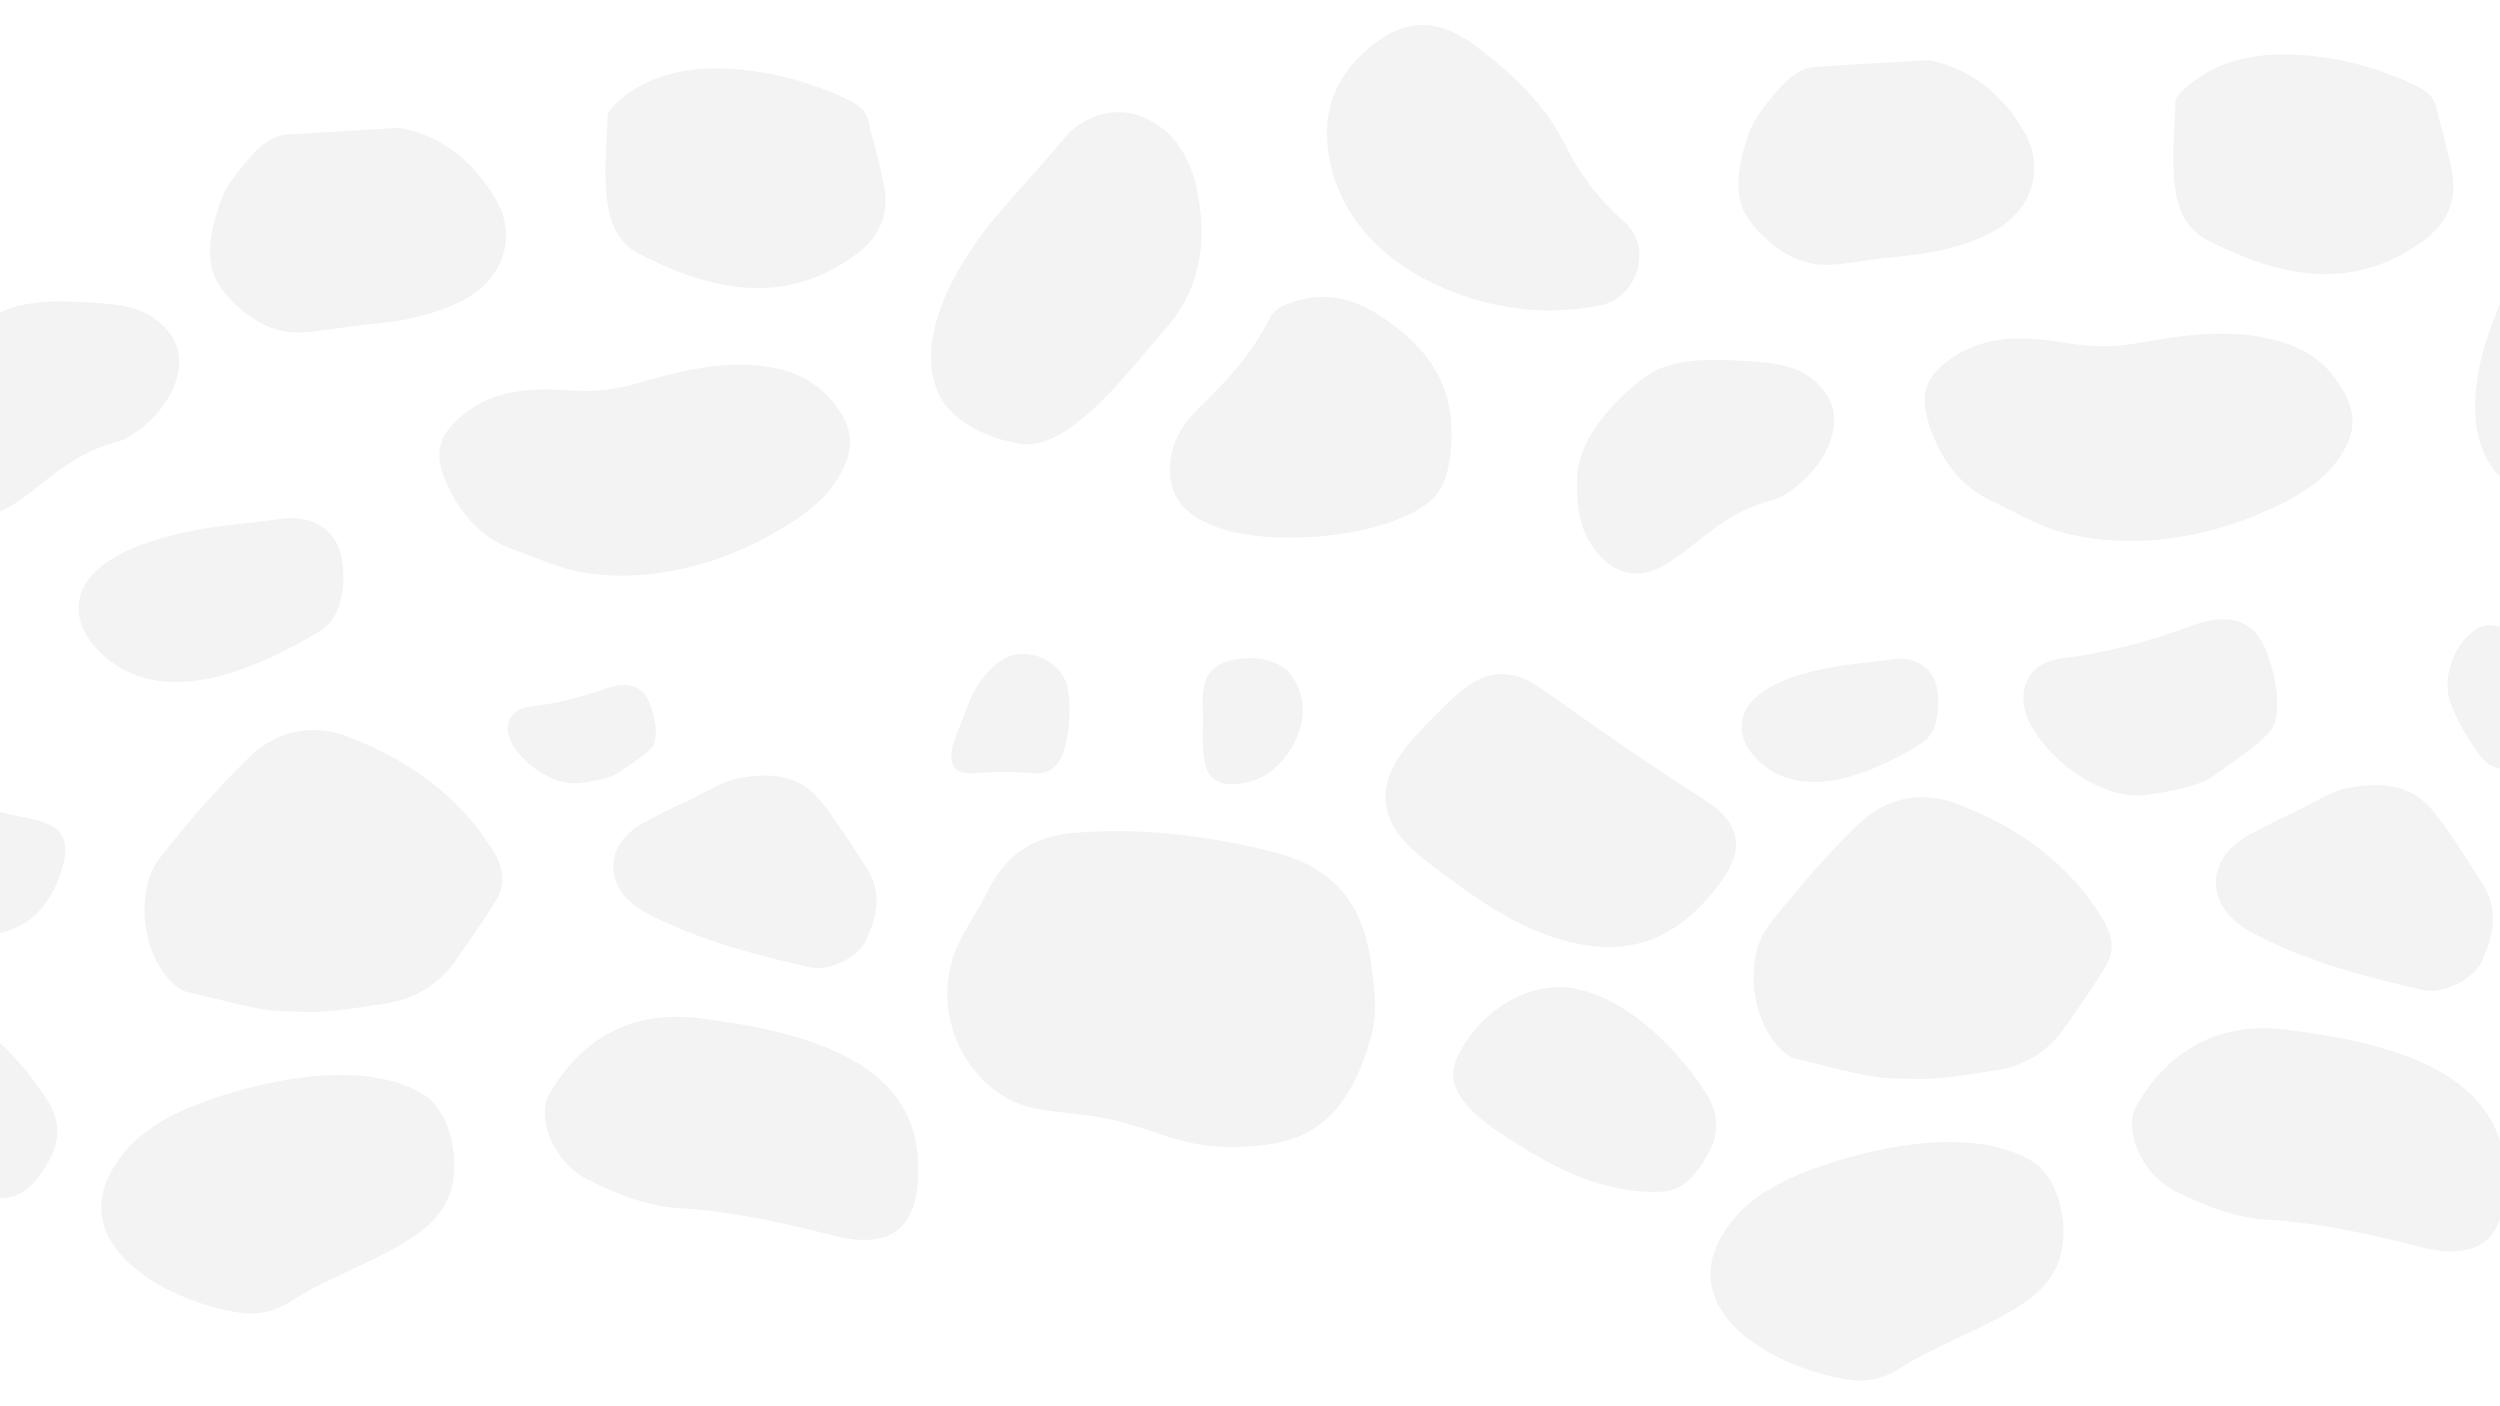
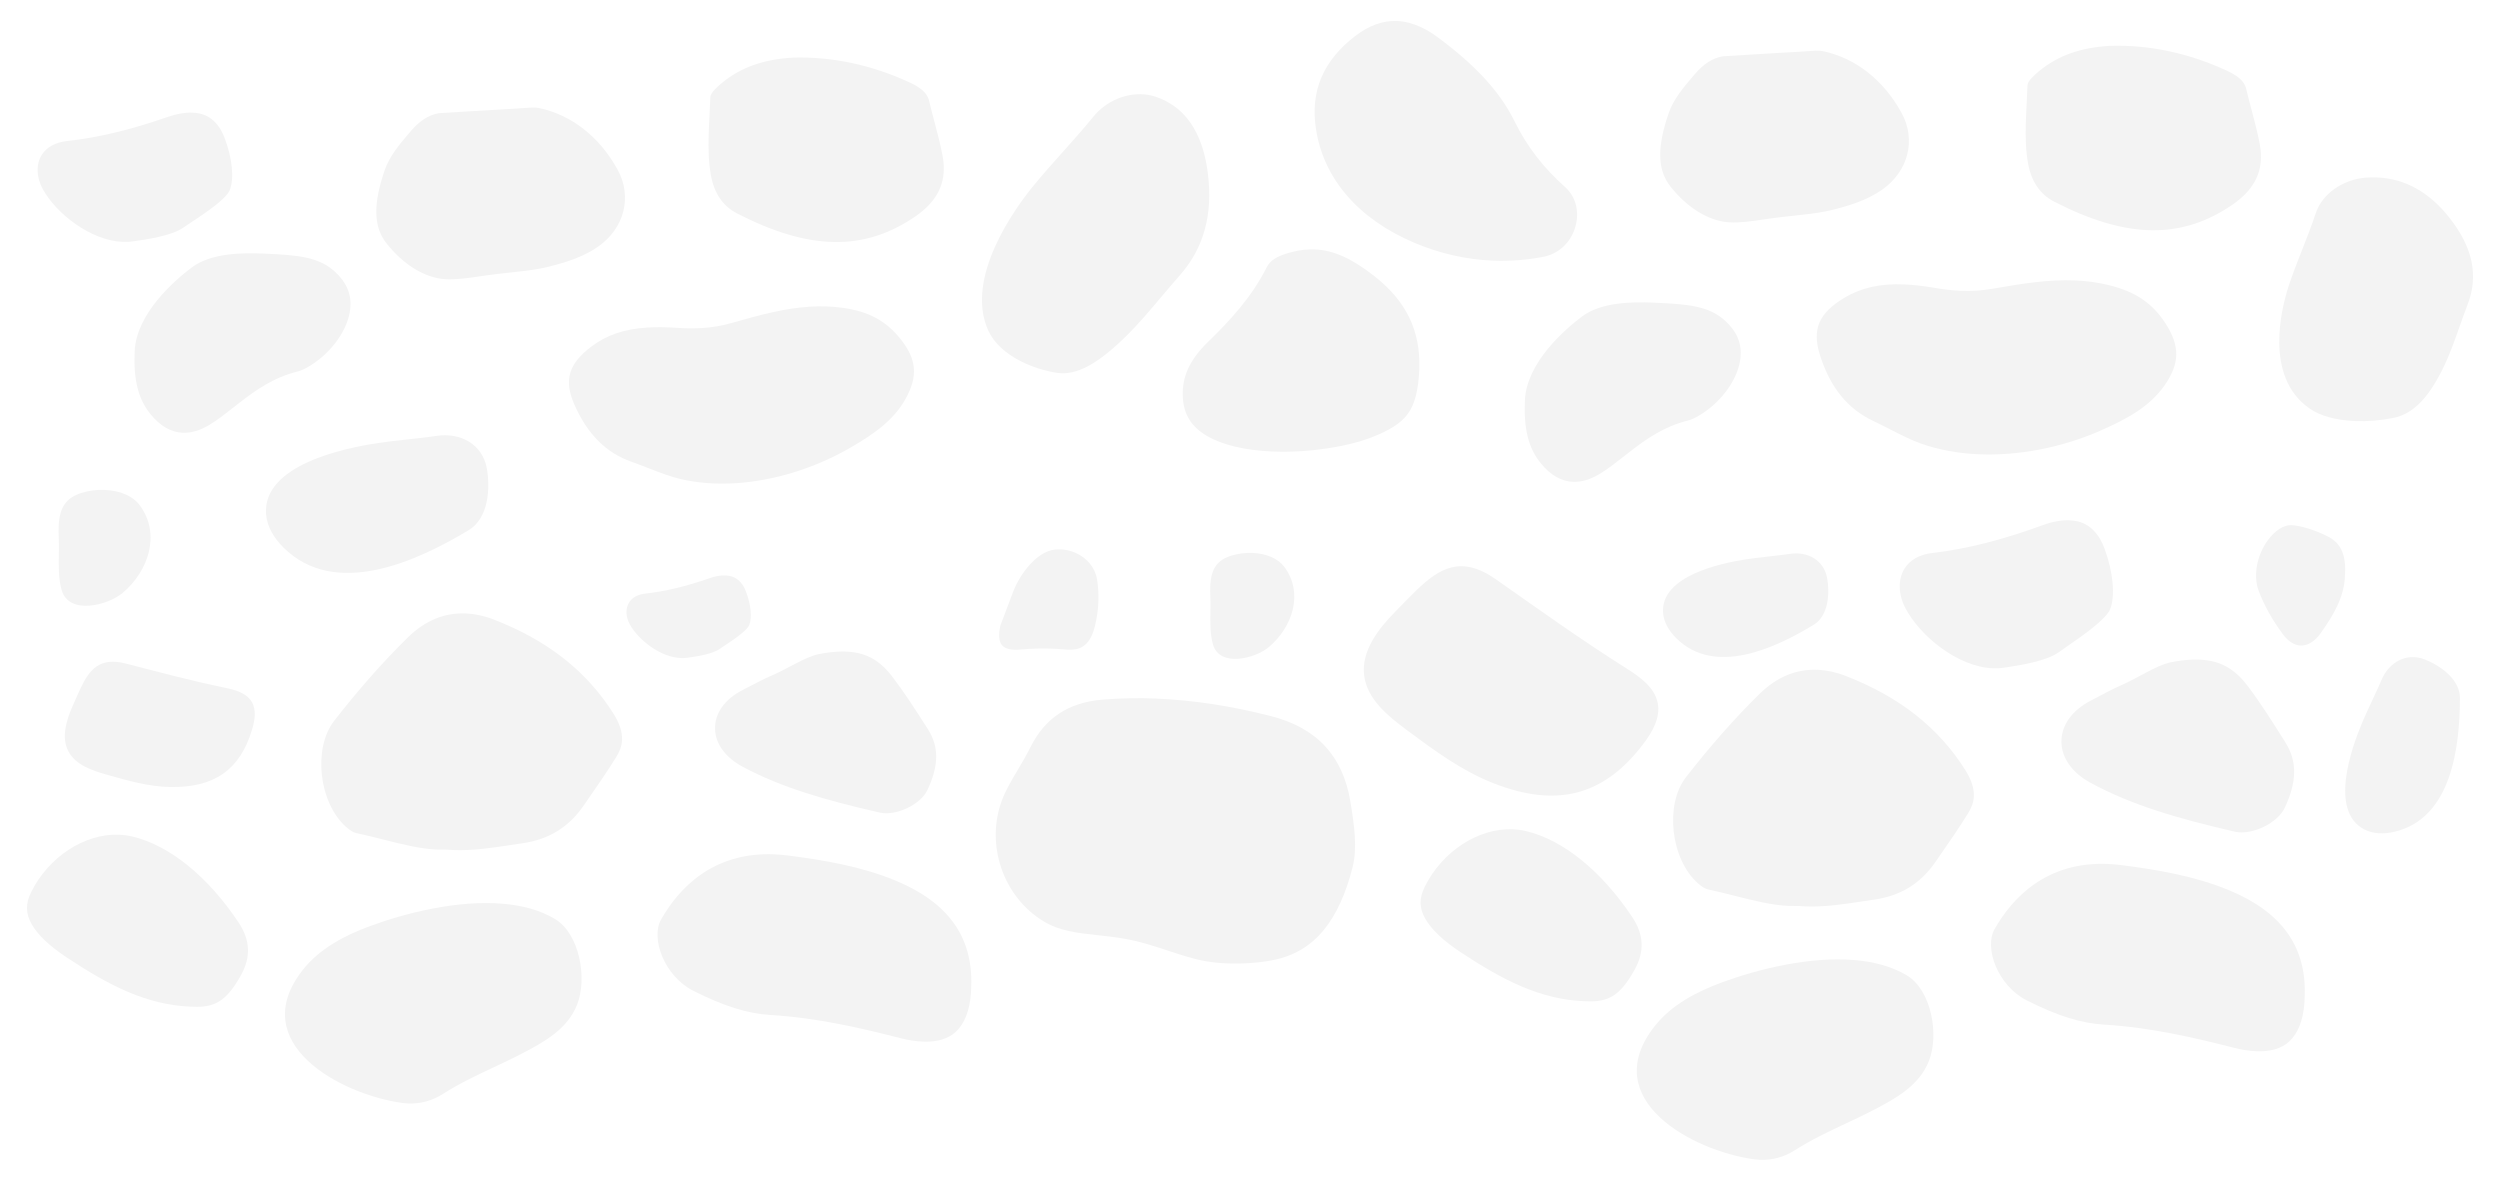
- <svg xmlns="http://www.w3.org/2000/svg" id="Layer_1" data-name="Layer 1" viewBox="0 0 1366 768">
+ <svg xmlns="http://www.w3.org/2000/svg" id="Layer_1" data-name="Layer 1" viewBox="0 0 1626 768">
  <defs>
    <style>
      .cls-1 {
        fill: rgba(17, 17, 17, .05);
        stroke-width: 0px;
      }
    </style>
  </defs>
-   <path class="cls-1" d="M41.1,164.91c-13.99-.58-34.02-.28-46.41,9.06-10.78,8.13-35.98,29.71-37.1,54.46-.84,18.58,2.34,31.22,10.32,40.96,6.28,7.71,13.34,11.77,20.92,12.08,5.48.23,11.31-1.49,17.33-5.11,5.23-3.14,10.33-7.16,15.74-11.41,1.44-1.13,2.89-2.27,4.33-3.39,9.89-7.64,21.73-16.1,37.28-19.93,1.6-.38,4.29-1.35,8.18-3.76,14.34-8.86,24.85-23.86,26.15-37.3.87-9.01-2.34-16.76-9.8-23.67-10.67-9.88-24.31-10.97-45.68-11.93l-1.26-.06Z" />
-   <path class="cls-1" d="M-77.64,447.74c-1.65,3.46-3.24,7.24-4.98,11.15-4.21,9.46-7.7,20.69-2.85,29.85,4.66,8.8,15.21,12.32,24.75,15.06,13.63,3.9,27.45,7.86,41.61,8.08,28.2.43,45.21-10.89,53.12-37.58,1.75-5.9,2.85-12.64-.33-17.91-3.54-5.86-10.99-7.76-17.67-9.14-21.8-4.51-42.64-10.12-64.1-15.66-17.06-4.4-23.7,3.82-29.56,16.15Z" />
-   <path class="cls-1" d="M-52.51,542.9c-22.38-.93-45.89,14.41-57.2,37.3-3.78,7.66-3.66,13.92.33,20.93,4,7.01,11.62,14.19,22.69,21.55,27.72,18.38,52.03,30.86,80.57,32.05,1.42.06,2.87.09,4.3.09,12.71.02,19.87-5.1,28.39-20.27,6.75-12.01,6.29-23.02-1.44-34.63-19.84-29.81-44.97-50.15-68.96-55.82-2.85-.67-5.76-1.07-8.69-1.19Z" />
-   <path class="cls-1" d="M148.74,284.21c-10.8,1.39-21.78,2.29-32.66,3.91-22.27,3.32-75.27,14.31-73.04,46.19.58,8.28,5.3,15.78,11.16,21.64,33.65,33.68,86.79,9.22,120.63-11.14,12.97-7.8,14.18-27.26,11.74-40.45-2.85-15.32-16.93-23.18-32.52-20.88-1.76.26-3.53.5-5.3.73Z" />
-   <path class="cls-1" d="M197.2,587.8c-29.31-2.55-63.02,5.89-86.37,14.46-16.55,6.08-32.9,14.62-43.85,28.51-37.58,47.65,24.45,81.1,64.82,86.61,1.22.17,2.47.27,3.69.33,7.99.3,15.87-1.87,22.59-6.22,10.92-6.95,22.24-12.26,33.19-17.4,5.21-2.44,10.13-4.76,15.01-7.23,18.22-9.23,32.65-17.54,38.98-33.23,6.93-17.17,1.7-46.33-14.28-55.9-9.72-5.82-21.35-8.86-33.77-9.93Z" />
-   <path class="cls-1" d="M154.82,73.74c-6.38,1.27-11.79,4.81-17.55,11.44-7.75,8.96-13.93,16.49-16.99,25.32-7.71,22.31-7.37,37.03,1.09,47.76,11.06,14.01,25.01,22.51,38.27,23.33,6.93.42,14.64-.72,22.79-1.92,1.48-.22,2.96-.44,4.43-.64,4.96-.7,9.87-1.22,14.6-1.73,7.3-.77,14.2-1.5,20.81-2.82,1.5-.3,2.95-.62,4.32-.96,10.99-2.74,22.51-6.21,32.33-13.05,17.17-11.93,22.44-32.5,12.82-50.03-11.79-21.48-30-35.74-51.3-40.21-2.5-.52-6.34-.22-10.41.09-1.7.13-3.45.27-5.3.36-10,.52-20.21,1.15-30.08,1.76-6.32.39-12.65.77-18.98,1.15-.27.05-.57.1-.87.17Z" />
-   <path class="cls-1" d="M172.84,398.99c-13.81-.58-26.48,4.7-37.67,15.67-15.96,15.67-32.06,33.9-47.84,54.19-13.96,17.95-9.91,53.45,7.87,69.08,2.51,2.21,4.67,3.52,6.44,3.89,6.05,1.29,11.99,2.79,17.72,4.24,12.31,3.11,23.94,6.05,34.96,6.51,1.67.07,3.3.08,4.87.03.44-.01.85,0,1.27,0l.66.03c1.19.1,2.41.17,3.63.22,12.53.52,24.61-1.31,37.4-3.26,2.58-.39,5.16-.78,7.74-1.15,16.97-2.44,29.88-10.35,39.49-24.18l2.34-3.37c6.77-9.76,13.17-18.98,19.11-28.58,3.9-6.3,6.73-14.56-1.83-28.15-17.38-27.6-42.83-47.62-77.81-61.19-5.86-2.34-12.06-3.69-18.35-4.02v.03Z" />
-   <path class="cls-1" d="M341.86,374.26c-3.07-.13-6.51.46-10.23,1.76-15.64,5.43-28.92,8.61-41.8,10.03-4.96.54-8.64,2.55-10.66,5.8-2.44,3.93-2.27,9.24.45,14.22,5.53,10.11,19.81,21.38,33.25,21.94,1.33.06,2.67,0,3.99-.18,5.65-.79,16.18-2.27,21.09-5.7,1.25-.87,2.62-1.78,4.08-2.75,2.34-1.55,4.75-3.16,7.08-4.86,6.1-4.47,7.73-6.87,8.16-7.9,2-4.8,1.16-13.42-2.13-21.96-3.81-9.92-10.88-10.26-13.25-10.36l-.03-.02Z" />
-   <path class="cls-1" d="M427.54,424.66c-6.88-1.42-15.02-1.17-24.87.75-4.88.96-10.51,3.75-15.41,6.29l-2.93,1.53c-4.12,2.17-8.38,4.42-12.94,6.38-4.39,1.89-8.63,4.11-13.12,6.45-1.71.9-3.45,1.81-5.23,2.71-11.65,5.94-18.21,15.16-17.98,25.31.21,9.64,6.76,18.61,17.96,24.61,25.55,13.69,54.15,21.82,89.24,29.82l.32.07c10.48,2.16,26.17-5.36,30.56-14.63,7.57-16.04,7.67-28.3.32-39.77l-1.21-1.89c-7.31-11.4-14.21-22.17-22.15-32.52-6.52-8.5-13.67-13.31-22.57-15.14h0Z" />
-   <path class="cls-1" d="M373.69,555.66c-40.11-1.67-62.24,22.17-73.74,42.43-6.88,12.14,2.07,36.78,21.02,46.34,19.79,9.98,35.21,14.82,49.99,15.7,30.75,1.83,59.84,8.74,84.68,15.08,4.72,1.25,9.56,2,14.44,2.26,9.28.39,16.52-1.74,21.52-6.32,5.64-5.16,9.06-13.81,9.89-24.99.08-1.05.12-2.21.14-3.42.03-.73.06-1.47.09-2.21.8-31.54-15.32-53.72-49.26-67.79-22.48-9.31-46.77-13.33-69.68-16.29-3.07-.4-6.14-.66-9.12-.78h.03Z" />
-   <path class="cls-1" d="M627.89,65.51c-2.1-1.05-4.28-1.94-6.52-2.68-12.27-4.03-27.26-.08-37.31,9.83-1.04,1.03-2.03,2.12-2.97,3.27-6.56,8.04-13.41,15.7-20.03,23.11-6.94,7.78-13.49,15.1-19.8,22.88-10.64,13.15-44.17,58.69-28.48,93.08,3.62,7.94,11.07,14.92,21.54,20.16,7.22,3.58,14.96,6.05,23.06,7.33,12.62,1.98,26.83-5.7,46.11-24.9,7.33-7.29,14.19-15.45,21.47-24.07,3.92-4.65,7.97-9.46,12.13-14.15,15.86-17.91,21.91-39.76,18.48-66.79-2.97-23.52-12.3-39.33-27.71-47.05l.04-.02Z" />
-   <path class="cls-1" d="M330.97,101.03c.18,4.2.62,8.39,1.33,12.54,2.08,11.99,7.81,20.48,17.05,25.24,47.04,24.2,82.86,24.78,116.12,1.86,12.97-8.94,18.96-19.7,18.34-32.91-.1-2.08-.35-4.14-.72-6.18-1.32-7.24-3.21-14.35-5.2-21.88-1.2-4.52-2.44-9.21-3.56-13.94-.81-3.45-2.91-7.57-12.27-11.93-24.95-11.61-50.65-17.11-76.38-16.35-19.19,1.13-33.83,6.34-46.07,16.4-3.22,2.65-7.52,6.5-7.61,9.28-.13,3.95-.33,7.89-.52,11.7-.46,9.08-.89,17.65-.49,26.18h0Z" />
-   <path class="cls-1" d="M945.31,196.82c-13.99-.58-34.02-.28-46.41,9.06-10.78,8.13-35.98,29.71-37.1,54.46-.84,18.58,2.34,31.21,10.32,40.96,6.28,7.71,13.34,11.77,20.92,12.08,5.48.23,11.31-1.49,17.33-5.11,5.23-3.14,10.33-7.16,15.74-11.4,1.44-1.13,2.89-2.27,4.33-3.39,9.89-7.64,21.73-16.1,37.28-19.93,1.6-.38,4.29-1.35,8.18-3.76,14.34-8.86,24.85-23.86,26.15-37.3.87-9.01-2.34-16.76-9.8-23.67-10.67-9.88-24.31-10.97-45.68-11.93l-1.26-.06Z" />
-   <path class="cls-1" d="M778.55,13.66c-9.12-.38-18.3,2.95-27.3,9.91-20.7,16-29.01,35.6-25.41,59.92,4.82,32.57,27.57,59,64.07,74.42,16.49,6.97,33.61,10.88,50.89,11.6,11.14.44,22.27-.39,33.02-2.49,9.59-1.85,17.24-8.73,20.46-18.41,2.65-7.95,2.35-19.24-6.49-27.09-14.02-12.46-24.67-26.3-32.57-42.33-9.55-19.39-25.08-36.39-50.34-55.12-6.09-4.51-15.6-9.98-26.34-10.43h0Z" />
-   <path class="cls-1" d="M791.05,384.08c-4.29,4.13-8.66,8.76-13.33,13.5-11.29,11.47-22.51,25.88-20.46,41.86,1.97,15.34,15.38,26.22,27.76,35.42,17.68,13.12,35.62,26.42,56.1,34.47,40.77,16.03,71.69,8.85,97.8-25.63,5.77-7.62,11.06-16.82,9.31-26.23-1.94-10.46-11.73-17.29-20.71-22.94-29.24-18.46-56.47-38.01-84.65-57.78-22.4-15.72-36.56-7.39-51.82,7.33Z" />
-   <path class="cls-1" d="M853.9,539.37c-22.38-.93-45.89,14.41-57.2,37.3-3.78,7.65-3.66,13.92.34,20.93,4,7.01,11.61,14.19,22.69,21.54,27.72,18.38,52.02,30.86,80.57,32.05,1.43.06,2.87.09,4.3.09,12.71.02,19.87-5.1,28.39-20.27,6.75-12.01,6.29-23.02-1.44-34.63-19.84-29.81-44.97-50.15-68.96-55.82-2.85-.67-5.76-1.07-8.69-1.19Z" />
-   <path class="cls-1" d="M570.02,359.8c-4.29-2.01-9.04-2.82-13.76-2.37-12.3,1.25-23.07,16.44-27.21,27.21-1.71,4.45-3.42,9.01-5.08,13.41-.72,1.92-1.44,3.84-2.17,5.76-.16.42-.33.85-.5,1.28-.24.55-.44,1.11-.62,1.69-1.34,5.64-1.06,10.13.8,12.61,1.82,2.43,5.47,3.08,8.21,3.19,1.27.05,2.54.01,3.81-.11,7.14-.66,14.31-.85,21.46-.56,2.65.11,5.35.3,8,.54.55.05,1.09.09,1.6.11,6.7.28,14.02-1.26,17.46-14.91,2.6-10.33,3.11-20.68,1.51-30.76-1.25-7.87-6.66-13.92-13.52-17.1Z" />
-   <path class="cls-1" d="M684.7,359.64c-4.7-.2-9.4.39-13.89,1.77-8.96,2.79-12.9,8.23-13.61,18.8-.17,2.58-.08,5.38.02,8.34.05,1.48.1,3.01.11,4.57,0,.08,0,.17-.01.25-.01,1.27-.03,2.55-.05,3.82-.13,7.78-.25,15.13,1.6,21.8,4.26,15.41,27.65,9.27,36.39,1.87,15.3-12.94,22.77-34.88,10.18-52.01-4-5.47-11.56-8.83-20.73-9.21Z" />
-   <path class="cls-1" d="M622.55,454.36c-11.83-.5-23.68-.28-35.48.68-22.07,1.83-37.37,11.9-46.79,30.79-2.67,5.36-5.6,10.3-8.44,15.09-4.03,6.8-7.83,13.22-10.26,19.81-10.69,28.92,1,62.66,27.18,78.51,10.39,6.28,21.2,7.47,34.89,8.97,5.35.59,10.88,1.19,16.7,2.16,10.64,1.77,20.38,4.98,29.8,8.09,8.21,2.71,15.97,5.26,23.65,6.64,4.71.81,9.47,1.31,14.25,1.48,10.37.43,21.48-.38,30.48-2.24,13.33-2.76,23.95-9.13,32.44-19.46,8.11-9.87,14.43-23.65,18.78-40.95,3.09-12.3,1.17-26.51-1.44-42.47-4.92-29.89-21.92-48.14-52.03-55.8-25.55-6.51-50.36-10.3-73.74-11.27h0Z" />
-   <path class="cls-1" d="M725.24,162.23c-5.02-.18-10.05.38-14.91,1.67-10.88,2.74-14.47,6-16.52,10.06-9.9,19.63-24.15,34.85-38.07,48.37-12.05,11.71-17.12,22.83-16.43,36.05.59,11.21,5.54,19.19,15.6,25.1,10.05,5.91,24.82,9.43,42.61,10.18,25.06,1.05,49.89-3.64,63.4-8.75,12.7-4.8,20.34-9.68,24.79-15.83,4.5-6.23,6.8-15.19,7.42-29.04.82-24.95-8.48-44.17-29.28-60.47-14.63-11.48-26.54-16.82-38.6-17.33h0Z" />
-   <path class="cls-1" d="M1030.25,360.78c-8.03,1.05-16.19,1.73-24.28,2.96-16.56,2.5-55.96,10.79-54.32,34.77.43,6.23,3.93,11.87,8.29,16.27,25,25.32,64.52,6.9,89.68-8.43,9.64-5.87,10.56-20.51,8.74-30.43-2.11-11.52-12.58-17.43-24.17-15.69-1.31.19-2.62.38-3.94.55Z" />
-   <path class="cls-1" d="M1076.42,624.45c-29.31-2.55-63.02,5.88-86.37,14.46-16.55,6.08-32.9,14.62-43.85,28.51-37.58,47.65,24.45,81.1,64.82,86.61,1.22.17,2.47.27,3.69.33,7.98.3,15.87-1.87,22.59-6.22,10.92-6.95,22.24-12.26,33.19-17.4,5.21-2.44,10.13-4.76,15.01-7.23,18.21-9.23,32.65-17.54,38.98-33.23,6.93-17.17,1.7-46.33-14.28-55.9-9.72-5.82-21.35-8.86-33.77-9.93Z" />
-   <path class="cls-1" d="M989.88,36.75c-6.38,1.27-11.79,4.81-17.55,11.44-7.75,8.96-13.93,16.49-16.99,25.32-7.71,22.31-7.37,37.03,1.09,47.76,11.06,14.01,25.01,22.51,38.27,23.33,6.93.42,14.64-.72,22.79-1.92,1.48-.22,2.96-.44,4.43-.64,4.96-.7,9.87-1.22,14.6-1.73,7.3-.77,14.2-1.5,20.81-2.82,1.5-.3,2.95-.62,4.32-.96,10.99-2.74,22.51-6.21,32.33-13.05,17.18-11.93,22.44-32.5,12.82-50.03-11.79-21.48-30-35.74-51.3-40.21-2.5-.52-6.34-.22-10.41.09-1.7.13-3.45.27-5.28.36-10,.52-20.21,1.15-30.08,1.76-6.32.39-12.65.77-18.98,1.15-.29.05-.59.1-.89.17Z" />
-   <path class="cls-1" d="M1052.06,435.64c-13.81-.58-26.48,4.7-37.67,15.67-15.96,15.67-32.06,33.9-47.84,54.19-13.96,17.95-9.91,53.45,7.87,69.08,2.52,2.21,4.67,3.52,6.44,3.89,6.05,1.29,11.99,2.79,17.72,4.24,12.31,3.11,23.94,6.05,34.96,6.51,1.67.07,3.3.08,4.87.03.44-.01.85,0,1.27,0l.65.03c1.19.1,2.41.17,3.63.22,12.52.52,24.61-1.31,37.4-3.26,2.58-.39,5.16-.78,7.74-1.15,16.97-2.44,29.88-10.35,39.49-24.18l2.34-3.37c6.77-9.76,13.17-18.98,19.11-28.58,3.91-6.3,6.73-14.56-1.83-28.15-17.38-27.6-42.83-47.62-77.8-61.19-5.86-2.34-12.06-3.69-18.35-4.02v.03Z" />
-   <path class="cls-1" d="M1219.62,182.4c-17.11-.71-33.92,1.95-54.11,5.46-6.68,1.16-13.47,1.59-20.24,1.28-5.44-.25-10.85-.85-16.21-1.79-7.85-1.35-14.58-2.12-20.6-2.37-15.61-.65-28.04,2.16-39.12,8.84-16.63,10.04-20.97,20.59-15.48,37.63,6.67,20.71,17.96,34.57,34.53,42.36,3.74,1.76,7.48,3.67,11.09,5.52,7.11,3.63,13.82,7.06,20.31,9.32,11.36,3.96,23.9,6.25,37.3,6.81,25.82,1.08,53.83-4.35,78.85-15.29,18.28-7.99,32.36-16.02,41.71-29.27,10.1-14.33,10.35-25.66.89-40.4-8.57-13.35-19.71-20.86-37.22-25.12-7.11-1.71-14.38-2.7-21.7-2.98h.01Z" />
-   <path class="cls-1" d="M1216.09,338.41c-5.26-.22-11.17.85-17.55,3.18-26.83,9.76-49.62,15.5-71.7,18.07-8.51.99-14.82,4.59-18.29,10.41-4.19,7.04-3.92,16.54.72,25.44,9.45,18.08,33.9,38.19,56.94,39.15,2.29.1,4.57-.02,6.84-.34,9.69-1.44,27.74-4.11,36.18-10.25,2.14-1.56,4.5-3.2,7.01-4.94,4.01-2.79,8.16-5.67,12.16-8.72,10.48-8.01,13.28-12.31,14.02-14.16,3.44-8.59,2.02-24.02-3.58-39.29-6.5-17.74-18.62-18.33-22.68-18.5l-.06-.03Z" />
-   <path class="cls-1" d="M1308.11,429.93c-7.24-1.51-15.8-1.24-26.17.82-5.14,1.02-11.07,4.01-16.22,6.74l-3.08,1.64c-4.34,2.32-8.82,4.72-13.62,6.83-4.62,2.02-9.08,4.4-13.81,6.9-1.8.96-3.63,1.93-5.51,2.9-12.26,6.35-19.17,16.22-18.94,27.06.22,10.3,7.1,19.89,18.88,26.29,26.88,14.62,56.97,23.29,93.9,31.82l.32.07c11.03,2.3,27.56-5.74,32.17-15.66,7.99-17.15,8.09-30.25.37-42.51l-1.27-2.02c-7.69-12.18-14.94-23.69-23.29-34.74-6.86-9.08-14.38-14.21-23.74-16.16h-.01Z" />
-   <path class="cls-1" d="M1240.97,561.92c-40.11-1.67-62.24,22.17-73.73,42.43-6.88,12.14,2.07,36.78,21.02,46.34,19.79,9.98,35.21,14.82,49.99,15.7,30.75,1.83,59.84,8.74,84.68,15.08,4.72,1.25,9.56,2,14.44,2.26,9.28.39,16.52-1.74,21.52-6.32,5.64-5.16,9.06-13.81,9.9-24.99.08-1.05.12-2.21.14-3.42.03-.73.06-1.47.09-2.21.8-31.54-15.32-53.72-49.26-67.79-22.48-9.31-46.77-13.33-69.68-16.29-3.07-.4-6.14-.66-9.12-.78h.03Z" />
-   <path class="cls-1" d="M1416.19,115.41c-2.46-.1-4.93-.06-7.38.12-13.45.99-26,8.88-31.21,19.64-.54,1.11-1.01,2.26-1.4,3.43-2.72,8.2-5.88,16.22-8.92,23.97-3.21,8.13-6.23,15.79-8.82,23.73-4.35,13.39-16.29,58.68,13.74,79.43,6.93,4.79,17.09,7.6,29.36,8.11,8.45.33,16.9-.36,25.18-2.05,12.89-2.65,23.04-13.1,32.98-33.88,3.77-7.9,6.73-16.29,9.87-25.17,1.68-4.79,3.44-9.73,5.33-14.64,7.25-18.69,3.42-37.13-11.71-56.35-13.15-16.74-28.98-25.58-47.04-26.33l.03-.03Z" />
-   <path class="cls-1" d="M1187.65,93.37c.18,4.2.62,8.39,1.33,12.54,2.08,11.99,7.81,20.48,17.05,25.24,47.04,24.21,82.86,24.78,116.12,1.86,12.97-8.94,18.96-19.7,18.35-32.91-.1-2.08-.35-4.14-.72-6.19-1.34-7.23-3.21-14.35-5.21-21.88-1.21-4.52-2.44-9.21-3.56-13.94-.81-3.45-2.91-7.57-12.27-11.93-24.96-11.61-50.65-17.11-76.39-16.35-19.19,1.13-33.83,6.34-46.07,16.4-3.22,2.65-7.52,6.5-7.61,9.28-.13,3.95-.33,7.89-.52,11.7-.46,9.08-.89,17.65-.49,26.18h0Z" />
-   <path class="cls-1" d="M1360.44,341.54c-5.08-.21-10.91,3.52-15.56,9.99-7.13,9.89-9.49,23.03-5.85,32.69,3.58,9.55,8.92,19.11,15.89,28.45,3.33,4.47,7.38,7.03,11.37,7.19,4.65.19,9.31-2.7,13.15-8.14,7.81-11.09,15.44-23.15,15.74-37.82,0-.18.01-.37.03-.55.96-16.58-5.83-22.01-12.61-25.15-8.24-3.82-15.29-5.98-21.54-6.61-.21,0-.4-.02-.6-.02v-.02Z" />
-   <path class="cls-1" d="M396.77,199.46c-16.39,1.02-32.15,5.25-51.06,10.65-6.26,1.78-12.7,2.88-19.19,3.25-5.21.3-10.43.27-15.64-.1-7.62-.51-14.12-.58-19.88-.22-14.95.93-26.53,4.87-36.43,12.4-14.86,11.3-17.94,21.86-11,37.68,8.43,19.22,20.59,31.4,37.18,37.23,3.75,1.32,7.5,2.78,11.13,4.19,7.14,2.77,13.89,5.4,20.3,6.92,11.23,2.67,23.43,3.62,36.26,2.82,24.74-1.55,50.91-9.56,73.67-22.56,16.65-9.5,29.26-18.62,36.85-32.27,8.2-14.77,7.3-25.68-3.2-38.89-9.51-11.96-20.89-18.07-38.02-20.4-6.96-.93-13.99-1.16-20.99-.69h.03Z" />
+   <path class="cls-1" d="M171.1,164.91c-13.99-.58-34.02-.28-46.41,9.06-10.78,8.13-35.98,29.71-37.1,54.46-.84,18.58,2.34,31.22,10.32,40.96,6.28,7.71,13.34,11.77,20.92,12.08,5.48.23,11.31-1.49,17.33-5.11,5.23-3.14,10.33-7.16,15.74-11.41,1.44-1.13,2.89-2.27,4.33-3.39,9.89-7.64,21.73-16.1,37.28-19.93,1.6-.38,4.29-1.35,8.18-3.76,14.34-8.86,24.85-23.86,26.15-37.3.87-9.01-2.34-16.76-9.8-23.67-10.67-9.88-24.31-10.97-45.68-11.93l-1.26-.06Z" />
+   <path class="cls-1" d="M52.36,447.74c-1.65,3.46-3.24,7.24-4.98,11.15-4.21,9.46-7.7,20.69-2.85,29.85,4.66,8.8,15.21,12.32,24.75,15.06,13.63,3.9,27.45,7.86,41.61,8.08,28.2.43,45.21-10.89,53.12-37.58,1.75-5.9,2.85-12.64-.33-17.91-3.54-5.86-10.99-7.76-17.67-9.14-21.8-4.51-42.64-10.12-64.1-15.66-17.06-4.4-23.7,3.82-29.56,16.15Z" />
+   <path class="cls-1" d="M77.49,542.9c-22.38-.93-45.89,14.41-57.2,37.3-3.78,7.66-3.66,13.92.33,20.93,4,7.01,11.62,14.19,22.69,21.55,27.72,18.38,52.03,30.86,80.57,32.05,1.42.06,2.87.09,4.3.09,12.71.02,19.87-5.1,28.39-20.27,6.75-12.01,6.29-23.02-1.44-34.63-19.84-29.81-44.97-50.15-68.96-55.82-2.85-.67-5.76-1.07-8.69-1.19Z" />
+   <path class="cls-1" d="M278.74,284.21c-10.8,1.39-21.78,2.29-32.66,3.91-22.27,3.32-75.27,14.31-73.04,46.19.58,8.28,5.3,15.78,11.16,21.64,33.65,33.68,86.79,9.22,120.63-11.14,12.97-7.8,14.18-27.26,11.74-40.45-2.85-15.32-16.93-23.18-32.52-20.88-1.76.26-3.53.5-5.3.73Z" />
+   <path class="cls-1" d="M327.2,587.8c-29.31-2.55-63.02,5.89-86.37,14.46-16.55,6.08-32.9,14.62-43.85,28.51-37.58,47.65,24.45,81.1,64.82,86.61,1.22.17,2.47.27,3.69.33,7.99.3,15.87-1.87,22.59-6.22,10.92-6.95,22.24-12.26,33.19-17.4,5.21-2.44,10.13-4.76,15.01-7.23,18.22-9.23,32.65-17.54,38.98-33.23,6.93-17.17,1.7-46.33-14.28-55.9-9.72-5.82-21.35-8.86-33.77-9.93Z" />
+   <path class="cls-1" d="M284.82,73.74c-6.38,1.27-11.79,4.81-17.55,11.44-7.75,8.96-13.93,16.49-16.99,25.32-7.71,22.31-7.37,37.03,1.09,47.76,11.06,14.01,25.01,22.51,38.27,23.33,6.93.42,14.64-.72,22.79-1.92,1.48-.22,2.96-.44,4.43-.64,4.96-.7,9.87-1.22,14.6-1.73,7.3-.77,14.2-1.5,20.81-2.82,1.5-.3,2.95-.62,4.32-.96,10.99-2.74,22.51-6.21,32.33-13.05,17.17-11.93,22.44-32.5,12.82-50.03-11.79-21.48-30-35.74-51.3-40.21-2.5-.52-6.34-.22-10.41.09-1.7.13-3.45.27-5.3.36-10,.52-20.21,1.15-30.08,1.76-6.32.39-12.65.77-18.98,1.15-.27.05-.57.1-.87.17Z" />
+   <path class="cls-1" d="M302.84,398.99c-13.81-.58-26.48,4.7-37.67,15.67-15.96,15.67-32.06,33.9-47.84,54.19-13.96,17.95-9.91,53.45,7.87,69.08,2.51,2.21,4.67,3.52,6.44,3.89,6.05,1.29,11.99,2.79,17.72,4.24,12.31,3.11,23.94,6.05,34.96,6.51,1.67.07,3.3.08,4.87.03.44-.01.85,0,1.27,0l.66.03c1.19.1,2.41.17,3.63.22,12.53.52,24.61-1.31,37.4-3.26,2.58-.39,5.16-.78,7.74-1.15,16.97-2.44,29.88-10.35,39.49-24.18l2.34-3.37c6.77-9.76,13.17-18.98,19.11-28.58,3.9-6.3,6.73-14.56-1.83-28.15-17.38-27.6-42.83-47.62-77.81-61.19-5.86-2.34-12.06-3.69-18.35-4.02v.03Z" />
+   <path class="cls-1" d="M471.86,374.26c-3.07-.13-6.51.46-10.23,1.76-15.64,5.43-28.92,8.61-41.8,10.03-4.96.54-8.64,2.55-10.66,5.8-2.44,3.93-2.27,9.24.45,14.22,5.53,10.11,19.81,21.38,33.25,21.94,1.33.06,2.67,0,3.99-.18,5.65-.79,16.18-2.27,21.09-5.7,1.25-.87,2.62-1.78,4.08-2.75,2.34-1.55,4.75-3.16,7.08-4.86,6.1-4.47,7.73-6.87,8.16-7.9,2-4.8,1.16-13.42-2.13-21.96-3.81-9.92-10.88-10.26-13.25-10.36l-.03-.02Z" />
+   <path class="cls-1" d="M125.21,73.27c-4.8-.2-10.19.72-16.01,2.75-24.47,8.49-45.25,13.47-65.39,15.68-7.77.85-13.52,3.99-16.67,9.07-3.81,6.15-3.55,14.46.7,22.24,8.65,15.82,31,33.44,52.02,34.32,2.08.09,4.17,0,6.24-.29,8.84-1.24,25.31-3.55,32.99-8.91,1.95-1.36,4.11-2.79,6.39-4.3,3.65-2.43,7.44-4.94,11.08-7.61,9.55-6.99,12.1-10.74,12.77-12.36,3.13-7.51,1.81-20.99-3.33-34.36-5.96-15.52-17.02-16.06-20.73-16.21l-.05-.03Z" />
+   <path class="cls-1" d="M557.54,424.66c-6.88-1.42-15.02-1.17-24.87.75-4.88.96-10.51,3.75-15.41,6.29l-2.93,1.53c-4.12,2.17-8.38,4.42-12.94,6.38-4.39,1.89-8.63,4.11-13.12,6.45-1.71.9-3.45,1.81-5.23,2.71-11.65,5.94-18.21,15.16-17.98,25.31.21,9.64,6.76,18.61,17.96,24.61,25.55,13.69,54.15,21.82,89.24,29.82l.32.07c10.48,2.16,26.17-5.36,30.56-14.63,7.57-16.04,7.67-28.3.32-39.77l-1.21-1.89c-7.31-11.4-14.21-22.17-22.15-32.52-6.52-8.5-13.67-13.31-22.57-15.14h0Z" />
+   <path class="cls-1" d="M503.69,555.66c-40.11-1.67-62.24,22.17-73.74,42.43-6.88,12.14,2.07,36.78,21.02,46.34,19.79,9.98,35.21,14.82,49.99,15.7,30.75,1.83,59.84,8.74,84.68,15.08,4.72,1.25,9.56,2,14.44,2.26,9.28.39,16.52-1.74,21.52-6.32,5.64-5.16,9.06-13.81,9.89-24.99.08-1.05.12-2.21.14-3.42.03-.73.06-1.47.09-2.21.8-31.54-15.32-53.72-49.26-67.79-22.48-9.31-46.77-13.33-69.68-16.29-3.07-.4-6.14-.66-9.12-.78h.03Z" />
+   <path class="cls-1" d="M757.89,65.51c-2.1-1.05-4.28-1.94-6.52-2.68-12.27-4.03-27.26-.08-37.31,9.83-1.04,1.03-2.03,2.12-2.97,3.27-6.56,8.04-13.41,15.7-20.03,23.11-6.94,7.78-13.49,15.1-19.8,22.88-10.64,13.15-44.17,58.69-28.48,93.08,3.62,7.94,11.07,14.92,21.54,20.16,7.22,3.58,14.96,6.05,23.06,7.33,12.62,1.98,26.83-5.7,46.11-24.9,7.33-7.29,14.19-15.45,21.47-24.07,3.92-4.65,7.97-9.46,12.13-14.15,15.86-17.91,21.91-39.76,18.48-66.79-2.97-23.52-12.3-39.33-27.71-47.05l.04-.02Z" />
+   <path class="cls-1" d="M460.97,101.03c.18,4.2.62,8.39,1.33,12.54,2.08,11.99,7.81,20.48,17.05,25.24,47.04,24.2,82.86,24.78,116.12,1.86,12.97-8.94,18.96-19.7,18.34-32.91-.1-2.08-.35-4.14-.72-6.18-1.32-7.24-3.21-14.35-5.2-21.88-1.2-4.52-2.44-9.21-3.56-13.94-.81-3.45-2.91-7.57-12.27-11.93-24.95-11.61-50.65-17.11-76.38-16.35-19.19,1.13-33.83,6.34-46.07,16.4-3.22,2.65-7.52,6.5-7.61,9.28-.13,3.95-.33,7.89-.52,11.7-.46,9.08-.89,17.65-.49,26.18h0Z" />
+   <path class="cls-1" d="M1075.31,196.82c-13.99-.58-34.02-.28-46.41,9.06-10.78,8.13-35.98,29.71-37.1,54.46-.84,18.58,2.34,31.21,10.32,40.96,6.28,7.71,13.34,11.77,20.92,12.08,5.48.23,11.31-1.49,17.33-5.11,5.23-3.14,10.33-7.16,15.74-11.4,1.44-1.13,2.89-2.27,4.33-3.39,9.89-7.64,21.73-16.1,37.28-19.93,1.6-.38,4.29-1.35,8.18-3.76,14.34-8.86,24.85-23.86,26.15-37.3.87-9.01-2.34-16.76-9.8-23.67-10.67-9.88-24.31-10.97-45.68-11.93l-1.26-.06Z" />
+   <path class="cls-1" d="M908.55,13.66c-9.12-.38-18.3,2.95-27.3,9.91-20.7,16-29.01,35.6-25.41,59.92,4.82,32.57,27.57,59,64.07,74.42,16.49,6.97,33.61,10.88,50.89,11.6,11.14.44,22.27-.39,33.02-2.49,9.59-1.85,17.24-8.73,20.46-18.41,2.65-7.95,2.35-19.24-6.49-27.09-14.02-12.46-24.67-26.3-32.57-42.33-9.55-19.39-25.08-36.39-50.34-55.12-6.09-4.51-15.6-9.98-26.34-10.43h0Z" />
+   <path class="cls-1" d="M921.05,384.08c-4.29,4.13-8.66,8.76-13.33,13.5-11.29,11.47-22.51,25.88-20.46,41.86,1.97,15.34,15.38,26.22,27.76,35.42,17.68,13.12,35.62,26.42,56.1,34.47,40.77,16.03,71.69,8.85,97.8-25.63,5.77-7.62,11.06-16.82,9.31-26.23-1.94-10.46-11.73-17.29-20.71-22.94-29.24-18.46-56.47-38.01-84.65-57.78-22.4-15.72-36.56-7.39-51.82,7.33Z" />
+   <path class="cls-1" d="M983.9,539.37c-22.38-.93-45.89,14.41-57.2,37.3-3.78,7.65-3.66,13.92.34,20.93,4,7.01,11.61,14.19,22.69,21.54,27.72,18.38,52.02,30.86,80.57,32.05,1.43.06,2.87.09,4.3.09,12.71.02,19.87-5.1,28.39-20.27,6.75-12.01,6.29-23.02-1.44-34.63-19.84-29.81-44.97-50.15-68.96-55.82-2.85-.67-5.76-1.07-8.69-1.19Z" />
+   <path class="cls-1" d="M700.02,359.8c-4.29-2.01-9.04-2.82-13.76-2.37-12.3,1.25-23.07,16.44-27.21,27.21-1.71,4.45-3.42,9.01-5.08,13.41-.72,1.92-1.44,3.84-2.17,5.76-.16.42-.33.85-.5,1.28-.24.55-.44,1.11-.62,1.69-1.34,5.64-1.06,10.13.8,12.61,1.82,2.43,5.47,3.08,8.21,3.19,1.27.05,2.54.01,3.81-.11,7.14-.66,14.31-.85,21.46-.56,2.65.11,5.35.3,8,.54.55.05,1.09.09,1.6.11,6.7.28,14.02-1.26,17.46-14.91,2.6-10.33,3.11-20.68,1.51-30.76-1.25-7.87-6.66-13.92-13.52-17.1Z" />
+   <path class="cls-1" d="M814.7,359.64c-4.7-.2-9.4.39-13.89,1.77-8.96,2.79-12.9,8.23-13.61,18.8-.17,2.58-.08,5.38.02,8.34.05,1.48.1,3.01.11,4.57,0,.08,0,.17-.01.25-.01,1.27-.03,2.55-.05,3.82-.13,7.78-.25,15.13,1.6,21.8,4.26,15.41,27.65,9.27,36.39,1.87,15.3-12.94,22.77-34.88,10.18-52.01-4-5.47-11.56-8.83-20.73-9.21Z" />
+   <path class="cls-1" d="M68.28,318.64c-5.14-.22-10.28.43-15.19,1.93-9.8,3.05-14.11,9-14.88,20.56-.19,2.82-.09,5.88.02,9.12.05,1.62.11,3.29.12,5,0,.09,0,.18-.01.28-.01,1.39-.04,2.79-.06,4.18-.14,8.51-.27,16.55,1.75,23.84,4.66,16.85,30.24,10.13,39.8,2.04,16.73-14.16,24.9-38.15,11.13-56.87-4.38-5.98-12.65-9.65-22.67-10.07Z" />
+   <path class="cls-1" d="M752.55,454.36c-11.83-.5-23.68-.28-35.48.68-22.07,1.83-37.37,11.9-46.79,30.79-2.67,5.36-5.6,10.3-8.44,15.09-4.03,6.8-7.83,13.22-10.26,19.81-10.69,28.92,1,62.66,27.18,78.51,10.39,6.28,21.2,7.47,34.89,8.97,5.35.59,10.88,1.19,16.7,2.16,10.64,1.77,20.38,4.98,29.8,8.09,8.21,2.71,15.97,5.26,23.65,6.64,4.71.81,9.47,1.31,14.25,1.48,10.37.43,21.48-.38,30.48-2.24,13.33-2.76,23.95-9.13,32.44-19.46,8.11-9.87,14.43-23.65,18.78-40.95,3.09-12.3,1.17-26.51-1.44-42.47-4.92-29.89-21.92-48.14-52.03-55.8-25.55-6.51-50.36-10.3-73.74-11.27h0Z" />
+   <path class="cls-1" d="M855.24,162.23c-5.02-.18-10.05.38-14.91,1.67-10.88,2.74-14.47,6-16.52,10.06-9.9,19.63-24.15,34.85-38.07,48.37-12.05,11.71-17.12,22.83-16.43,36.05.59,11.21,5.54,19.19,15.6,25.1,10.05,5.91,24.82,9.43,42.61,10.18,25.06,1.05,49.89-3.64,63.4-8.75,12.7-4.8,20.34-9.68,24.79-15.83,4.5-6.23,6.8-15.19,7.42-29.04.82-24.95-8.48-44.17-29.28-60.47-14.63-11.48-26.54-16.82-38.6-17.33h0Z" />
+   <path class="cls-1" d="M1160.25,360.78c-8.03,1.05-16.19,1.73-24.28,2.96-16.56,2.5-55.96,10.79-54.32,34.77.43,6.23,3.93,11.87,8.29,16.27,25,25.32,64.52,6.9,89.68-8.43,9.64-5.87,10.56-20.51,8.74-30.43-2.11-11.52-12.58-17.43-24.17-15.69-1.31.19-2.62.38-3.94.55Z" />
+   <path class="cls-1" d="M1547.24,446.15c-3.55,7.96-7.5,15.83-10.92,23.94-7,16.6-21.51,57.42,1.43,69.37,5.96,3.1,13.1,3.05,19.58,1.53,37.27-8.74,42.54-55.34,42.6-87.04.02-12.15-12.9-21.2-23.02-25.1-11.76-4.53-23.05,1.76-27.97,13.38-.56,1.31-1.12,2.62-1.71,3.92Z" />
+   <path class="cls-1" d="M1206.42,624.45c-29.31-2.55-63.02,5.88-86.37,14.46-16.55,6.08-32.9,14.62-43.85,28.51-37.58,47.65,24.45,81.1,64.82,86.61,1.22.17,2.47.27,3.69.33,7.98.3,15.87-1.87,22.59-6.22,10.92-6.95,22.24-12.26,33.19-17.4,5.21-2.44,10.13-4.76,15.01-7.23,18.21-9.23,32.65-17.54,38.98-33.23,6.93-17.17,1.7-46.33-14.28-55.9-9.72-5.82-21.35-8.86-33.77-9.93Z" />
+   <path class="cls-1" d="M1119.88,36.75c-6.38,1.27-11.79,4.81-17.55,11.44-7.75,8.96-13.93,16.49-16.99,25.32-7.71,22.31-7.37,37.03,1.09,47.76,11.06,14.01,25.01,22.51,38.27,23.33,6.93.42,14.64-.72,22.79-1.92,1.48-.22,2.96-.44,4.43-.64,4.96-.7,9.87-1.22,14.6-1.73,7.3-.77,14.2-1.5,20.81-2.82,1.5-.3,2.95-.62,4.32-.96,10.99-2.74,22.51-6.21,32.33-13.05,17.18-11.93,22.44-32.5,12.82-50.03-11.79-21.48-30-35.74-51.3-40.21-2.5-.52-6.34-.22-10.41.09-1.7.13-3.45.27-5.28.36-10,.52-20.21,1.15-30.08,1.76-6.32.39-12.65.77-18.98,1.15-.29.05-.59.1-.89.17Z" />
+   <path class="cls-1" d="M1182.06,435.64c-13.81-.58-26.48,4.7-37.67,15.67-15.96,15.67-32.06,33.9-47.84,54.19-13.96,17.95-9.91,53.45,7.87,69.08,2.52,2.21,4.67,3.52,6.44,3.89,6.05,1.29,11.99,2.79,17.72,4.24,12.31,3.11,23.94,6.05,34.96,6.51,1.67.07,3.3.08,4.87.03.44-.01.85,0,1.27,0l.65.03c1.19.1,2.41.17,3.63.22,12.52.52,24.61-1.31,37.4-3.26,2.58-.39,5.16-.78,7.74-1.15,16.97-2.44,29.88-10.35,39.49-24.18l2.34-3.37c6.77-9.76,13.17-18.98,19.11-28.58,3.91-6.3,6.73-14.56-1.83-28.15-17.38-27.6-42.83-47.62-77.8-61.19-5.86-2.34-12.06-3.69-18.35-4.02v.03Z" />
+   <path class="cls-1" d="M1349.62,182.4c-17.11-.71-33.92,1.95-54.11,5.46-6.68,1.16-13.47,1.59-20.24,1.28-5.44-.25-10.85-.85-16.21-1.79-7.85-1.35-14.58-2.12-20.6-2.37-15.61-.65-28.04,2.16-39.12,8.84-16.63,10.04-20.97,20.59-15.48,37.63,6.67,20.71,17.96,34.57,34.53,42.36,3.74,1.76,7.48,3.67,11.09,5.52,7.11,3.63,13.82,7.06,20.31,9.32,11.36,3.96,23.9,6.25,37.3,6.81,25.82,1.08,53.83-4.35,78.85-15.29,18.28-7.99,32.36-16.02,41.71-29.27,10.1-14.33,10.35-25.66.89-40.4-8.57-13.35-19.71-20.86-37.22-25.12-7.11-1.71-14.38-2.7-21.7-2.98h.01Z" />
+   <path class="cls-1" d="M1346.09,338.41c-5.26-.22-11.17.85-17.55,3.18-26.83,9.76-49.62,15.5-71.7,18.07-8.51.99-14.82,4.59-18.29,10.41-4.19,7.04-3.92,16.54.72,25.44,9.45,18.08,33.9,38.19,56.94,39.15,2.29.1,4.57-.02,6.84-.34,9.69-1.44,27.74-4.11,36.18-10.25,2.14-1.56,4.5-3.2,7.01-4.94,4.01-2.79,8.16-5.67,12.16-8.72,10.48-8.01,13.28-12.31,14.02-14.16,3.44-8.59,2.02-24.02-3.58-39.29-6.5-17.74-18.62-18.33-22.68-18.5l-.06-.03Z" />
+   <path class="cls-1" d="M1438.11,429.93c-7.24-1.51-15.8-1.24-26.17.82-5.14,1.02-11.07,4.01-16.22,6.74l-3.08,1.64c-4.34,2.32-8.82,4.72-13.62,6.83-4.62,2.02-9.08,4.4-13.81,6.9-1.8.96-3.63,1.93-5.51,2.9-12.26,6.35-19.17,16.22-18.94,27.06.22,10.3,7.1,19.89,18.88,26.29,26.88,14.62,56.97,23.29,93.9,31.82l.32.07c11.03,2.3,27.56-5.74,32.17-15.66,7.99-17.15,8.09-30.25.37-42.51l-1.27-2.02c-7.69-12.18-14.94-23.69-23.29-34.74-6.86-9.08-14.38-14.21-23.74-16.16h-.01Z" />
+   <path class="cls-1" d="M1370.97,561.92c-40.11-1.67-62.24,22.17-73.73,42.43-6.88,12.14,2.07,36.78,21.02,46.34,19.79,9.98,35.21,14.82,49.99,15.7,30.75,1.83,59.84,8.74,84.68,15.08,4.72,1.25,9.56,2,14.44,2.26,9.28.39,16.52-1.74,21.52-6.32,5.64-5.16,9.06-13.81,9.9-24.99.08-1.05.12-2.21.14-3.42.03-.73.06-1.47.09-2.21.8-31.54-15.32-53.72-49.26-67.79-22.48-9.31-46.77-13.33-69.68-16.29-3.07-.4-6.14-.66-9.12-.78h.03Z" />
+   <path class="cls-1" d="M1546.19,115.41c-2.46-.1-4.93-.06-7.38.12-13.45.99-26,8.88-31.21,19.64-.54,1.11-1.01,2.26-1.4,3.43-2.72,8.2-5.88,16.22-8.92,23.97-3.21,8.13-6.23,15.79-8.82,23.73-4.35,13.39-16.29,58.68,13.74,79.43,6.93,4.79,17.09,7.6,29.36,8.11,8.45.33,16.9-.36,25.18-2.05,12.89-2.65,23.04-13.1,32.98-33.88,3.77-7.9,6.73-16.29,9.87-25.17,1.68-4.79,3.44-9.73,5.33-14.64,7.25-18.69,3.42-37.13-11.71-56.35-13.15-16.74-28.98-25.58-47.04-26.33l.03-.03Z" />
+   <path class="cls-1" d="M1317.65,93.37c.18,4.2.62,8.39,1.33,12.54,2.08,11.99,7.81,20.48,17.05,25.24,47.04,24.21,82.86,24.78,116.12,1.86,12.97-8.94,18.96-19.7,18.35-32.91-.1-2.08-.35-4.14-.72-6.19-1.34-7.23-3.21-14.35-5.21-21.88-1.21-4.52-2.44-9.21-3.56-13.94-.81-3.45-2.91-7.57-12.27-11.93-24.96-11.61-50.65-17.11-76.39-16.35-19.19,1.13-33.83,6.34-46.07,16.4-3.22,2.65-7.52,6.5-7.61,9.28-.13,3.95-.33,7.89-.52,11.7-.46,9.08-.89,17.65-.49,26.18h0Z" />
+   <path class="cls-1" d="M1490.44,341.54c-5.08-.21-10.91,3.52-15.56,9.99-7.13,9.89-9.49,23.03-5.85,32.69,3.58,9.55,8.92,19.11,15.89,28.45,3.33,4.47,7.38,7.03,11.37,7.19,4.65.19,9.31-2.7,13.15-8.14,7.81-11.09,15.44-23.15,15.74-37.82,0-.18.01-.37.03-.55.96-16.58-5.83-22.01-12.61-25.15-8.24-3.82-15.29-5.98-21.54-6.61-.21,0-.4-.02-.6-.02v-.02Z" />
+   <path class="cls-1" d="M526.77,199.46c-16.39,1.02-32.15,5.25-51.06,10.65-6.26,1.78-12.7,2.88-19.19,3.25-5.21.3-10.43.27-15.64-.1-7.62-.51-14.12-.58-19.88-.22-14.95.93-26.53,4.87-36.43,12.4-14.86,11.3-17.94,21.86-11,37.68,8.43,19.22,20.59,31.4,37.18,37.23,3.75,1.32,7.5,2.78,11.13,4.19,7.14,2.77,13.89,5.4,20.3,6.92,11.23,2.67,23.43,3.62,36.26,2.82,24.74-1.55,50.91-9.56,73.67-22.56,16.65-9.5,29.26-18.62,36.85-32.27,8.2-14.77,7.3-25.68-3.2-38.89-9.51-11.96-20.89-18.07-38.02-20.4-6.96-.93-13.99-1.16-20.99-.69h.03Z" />
</svg>
